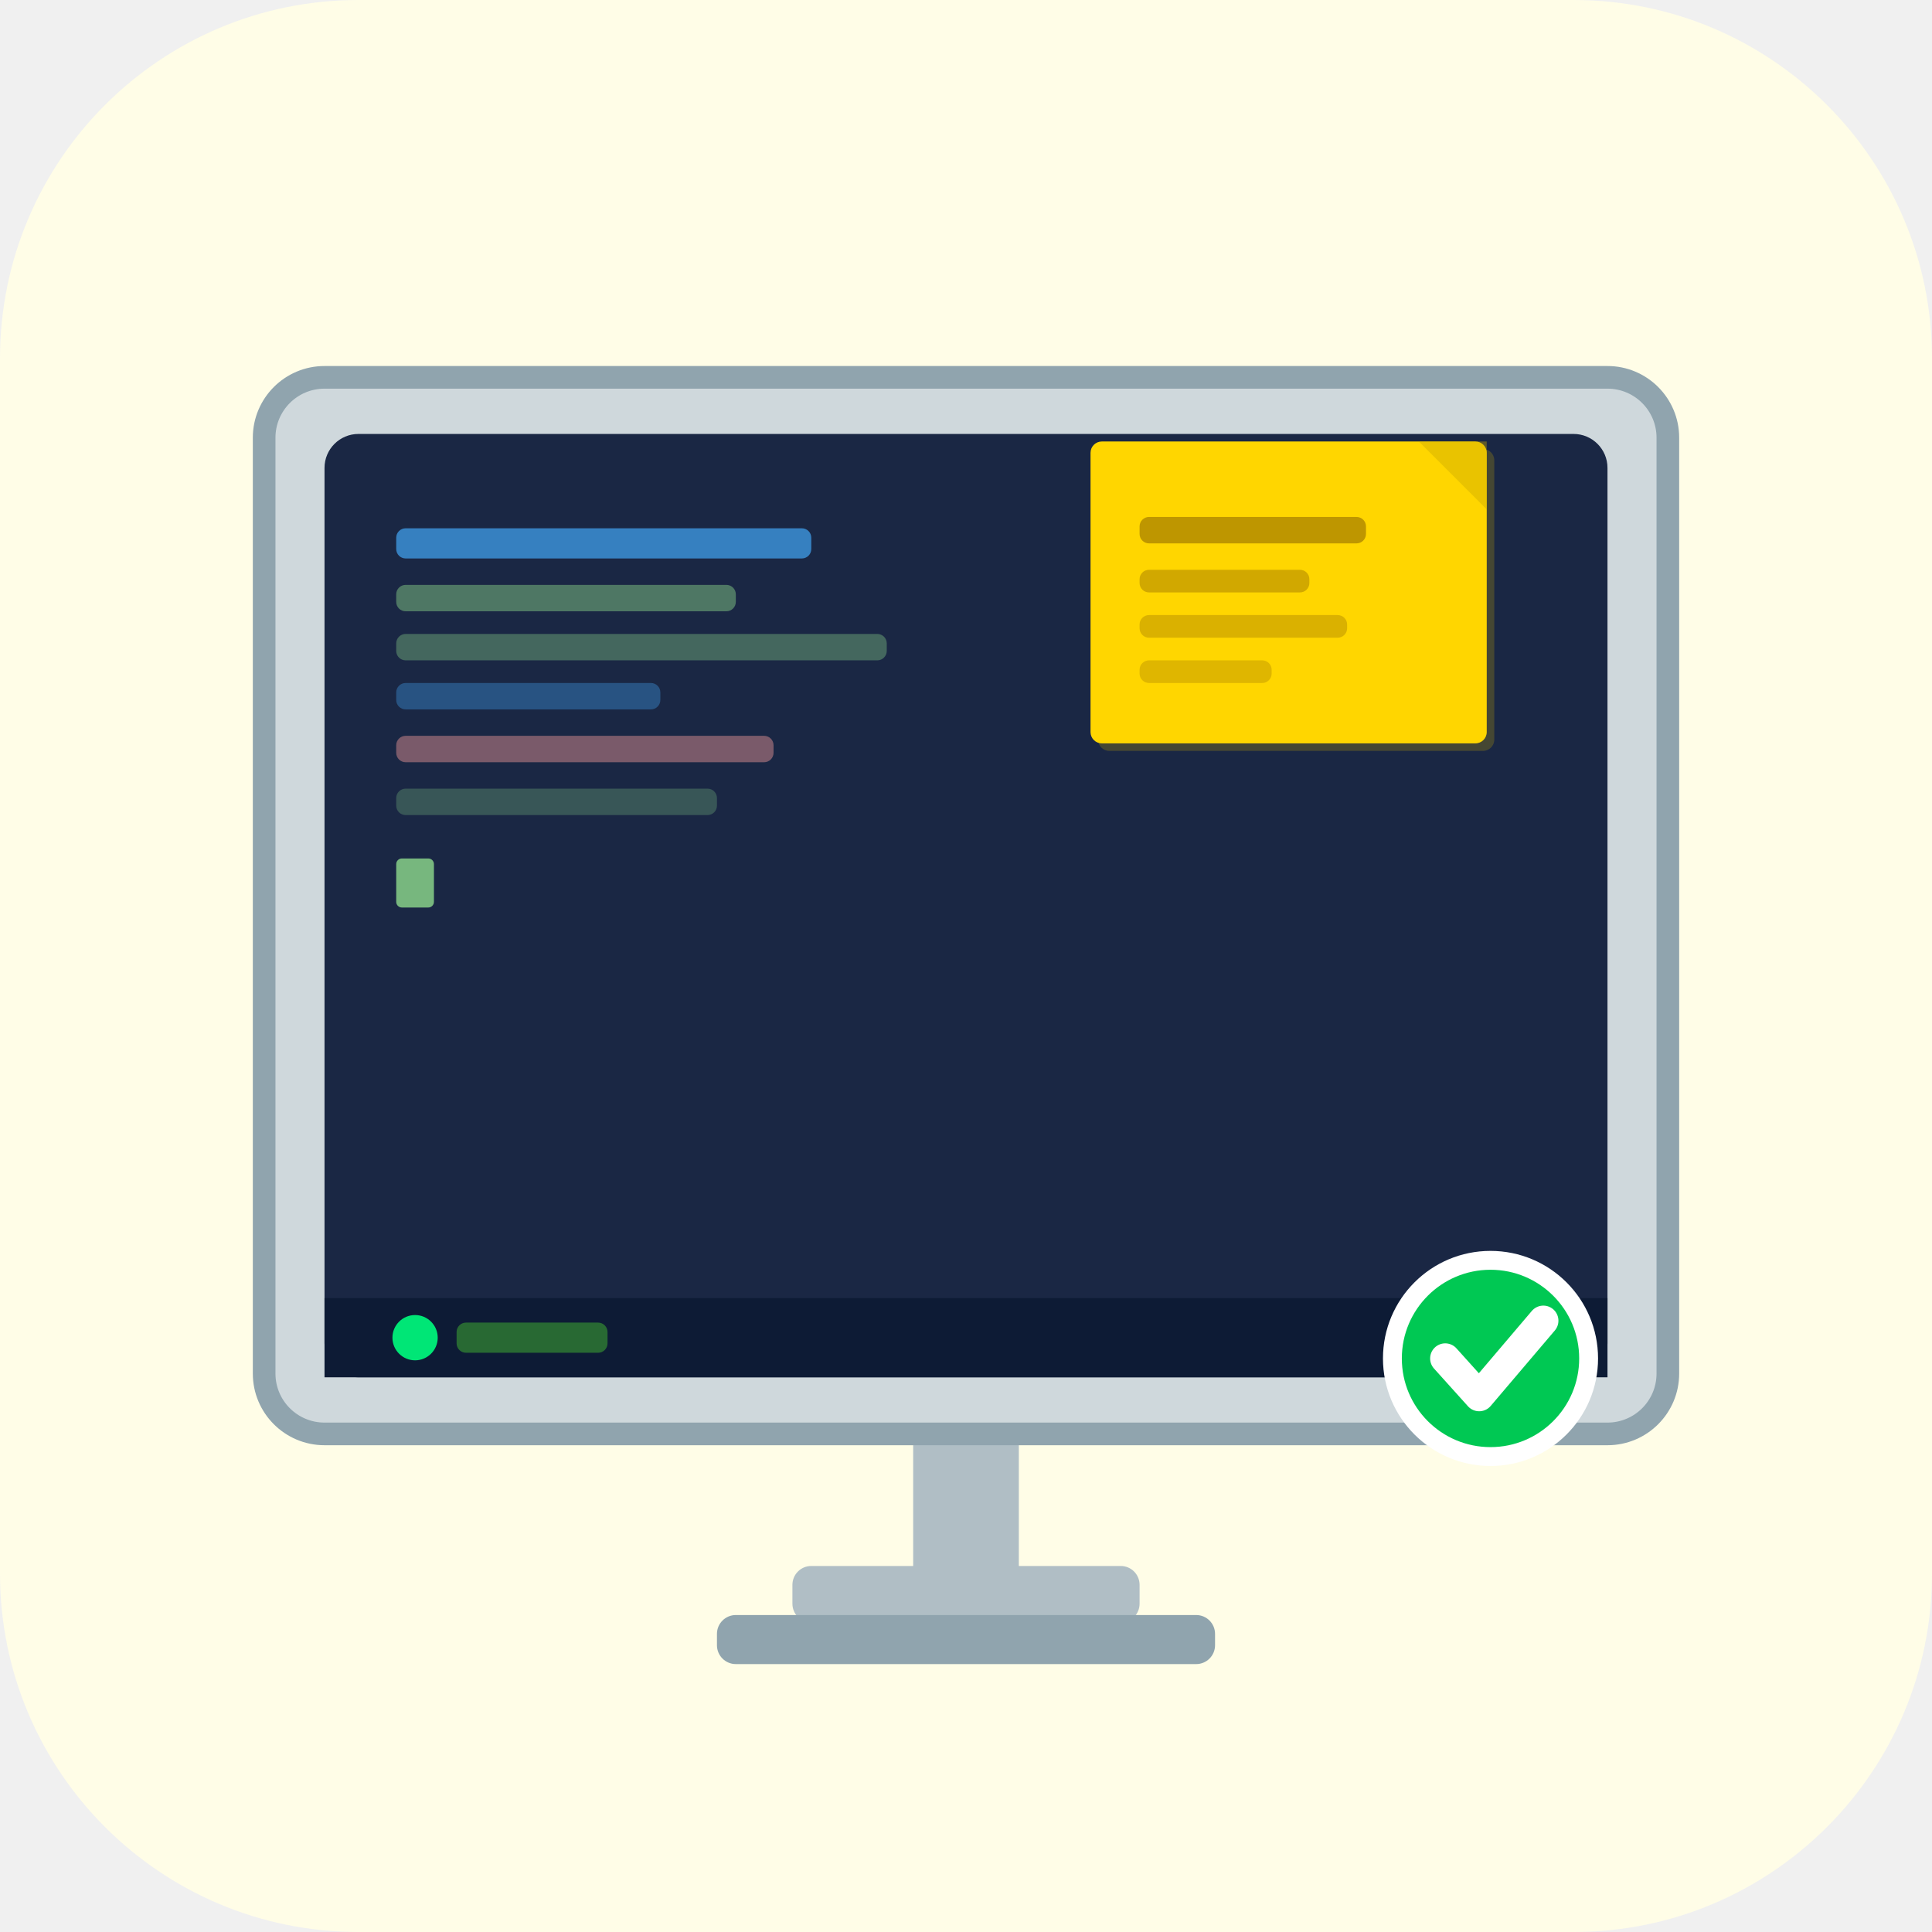
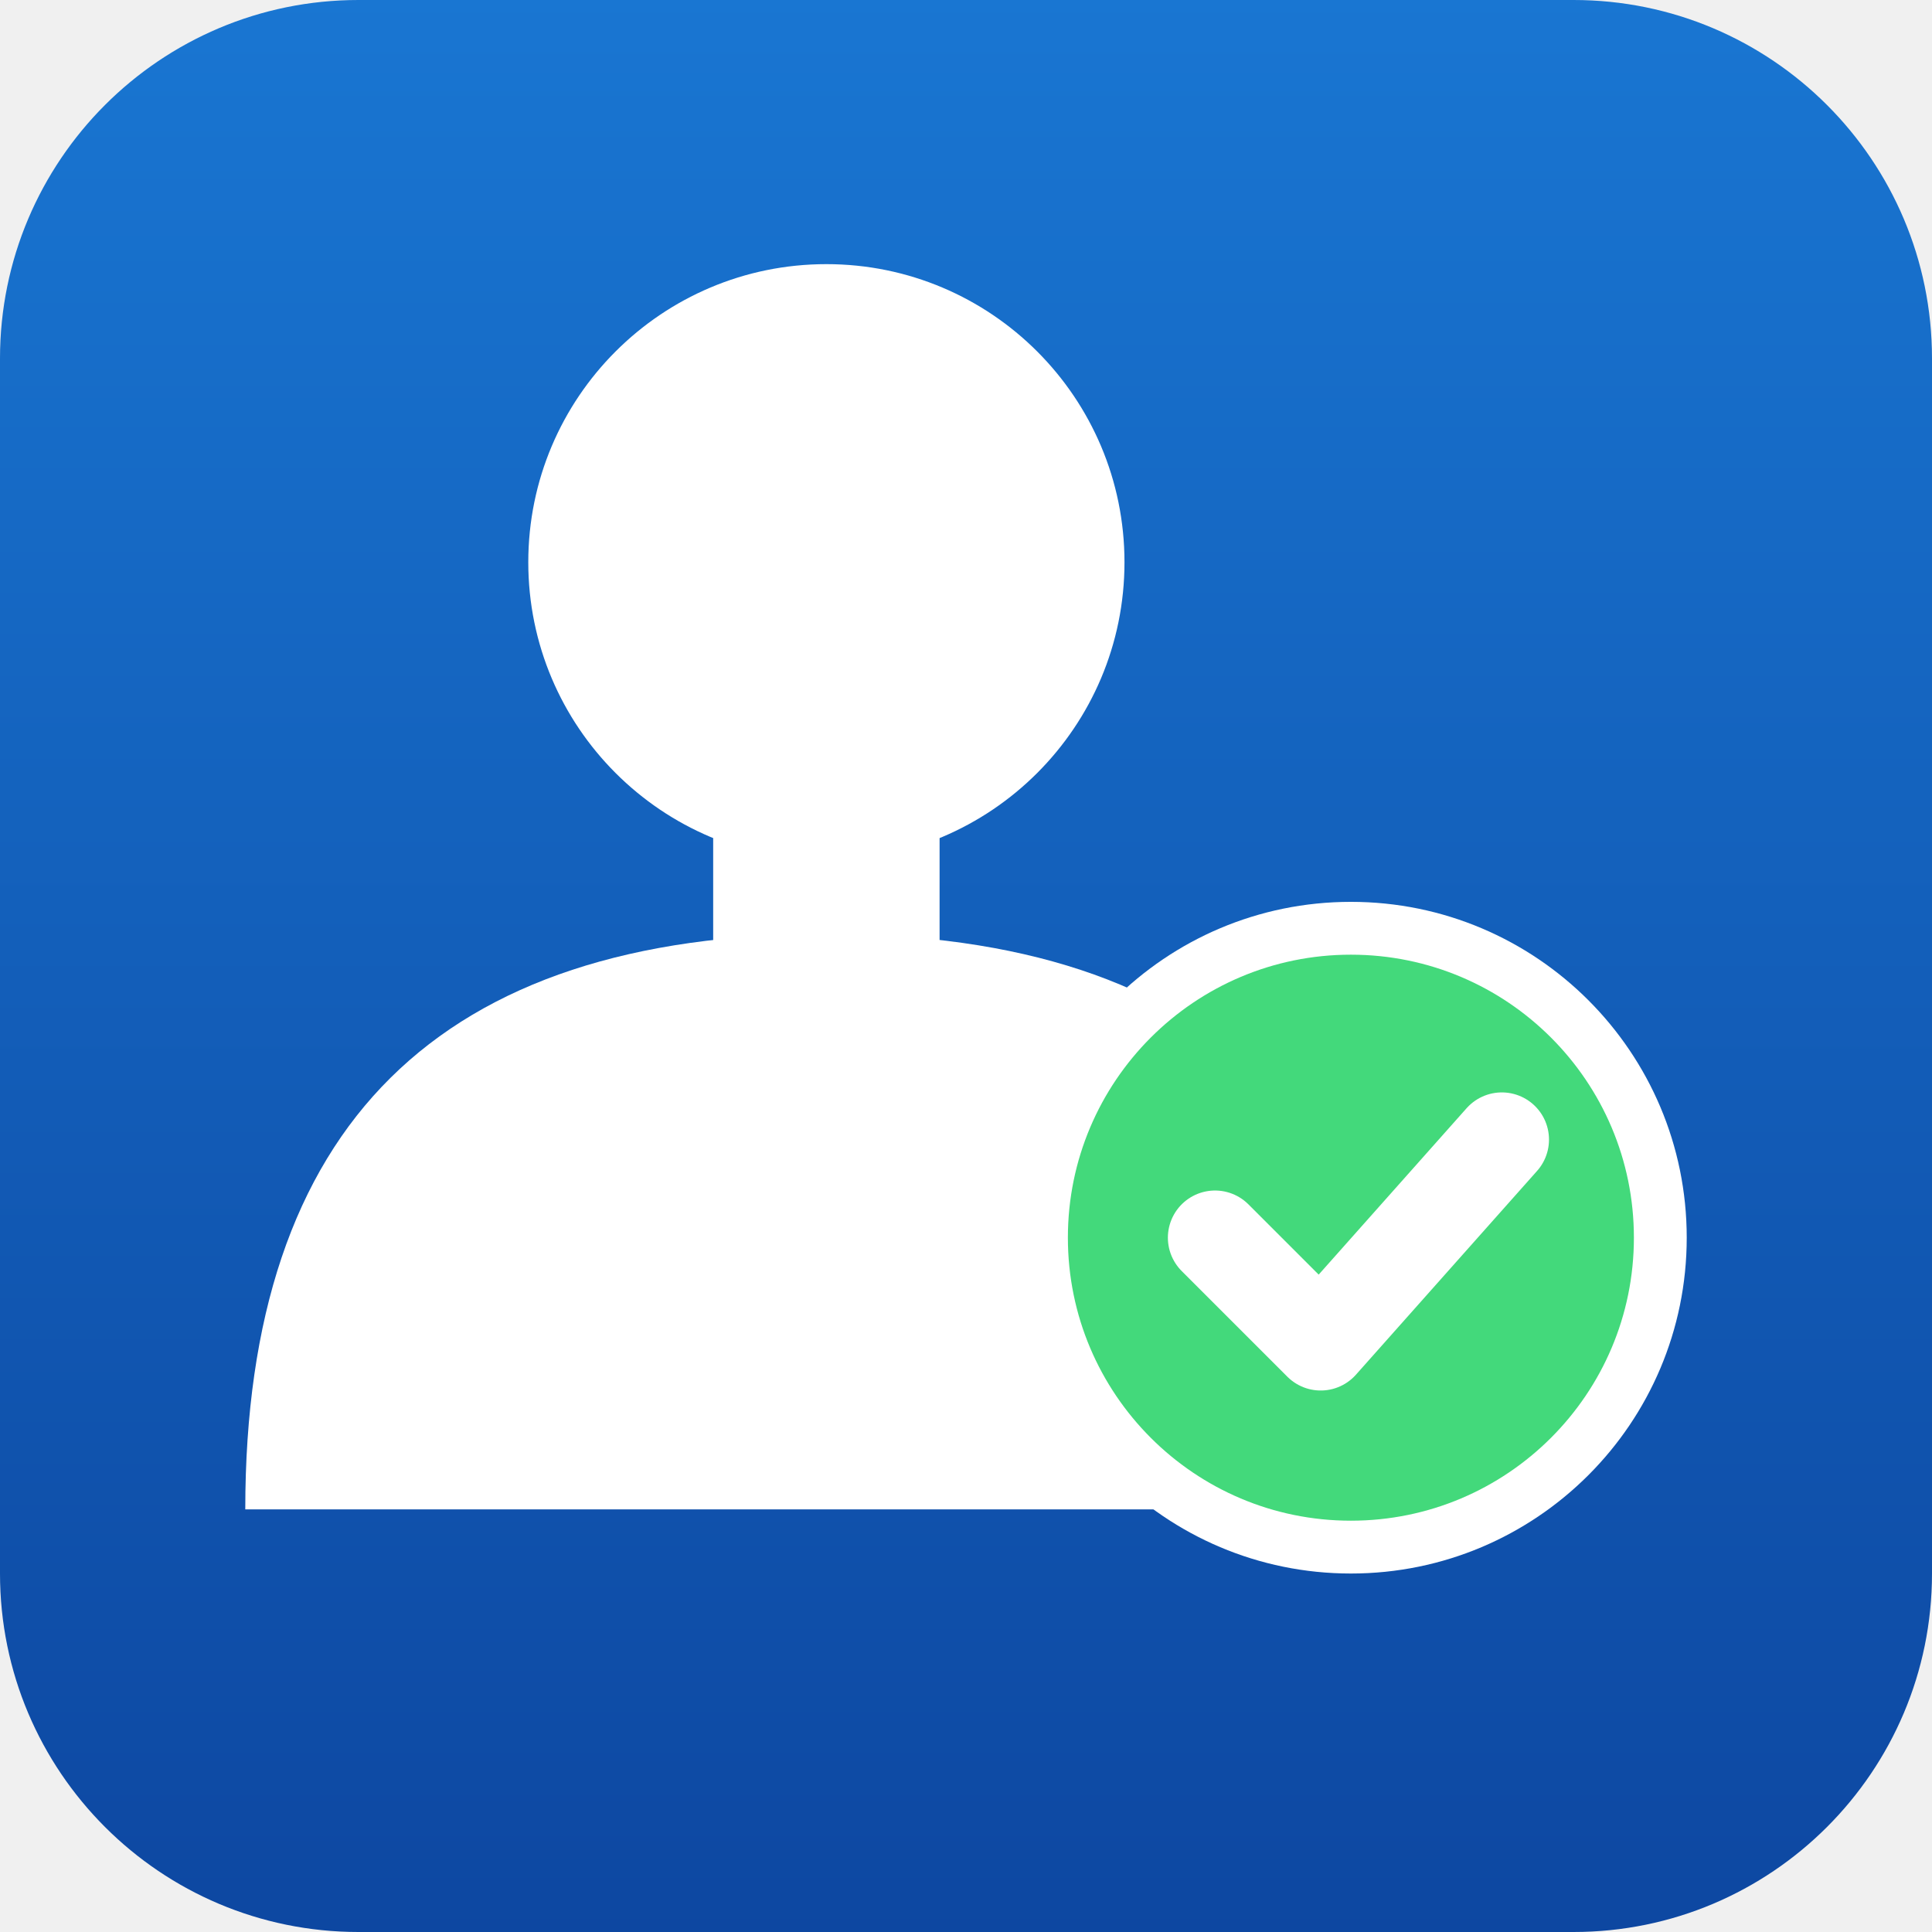
<svg xmlns="http://www.w3.org/2000/svg" viewBox="0 0 1024 1024">
-   <rect width="1024" height="1024" rx="190" fill="#FFFDE7" />
-   <rect x="420" y="830" width="184" height="30" rx="10" fill="#B0BEC5" />
-   <rect x="380" y="856" width="264" height="26" rx="10" fill="#90A4AE" />
-   <rect x="484" y="750" width="56" height="90" rx="8" fill="#B0BEC5" />
-   <rect x="140" y="200" width="744" height="560" rx="32" fill="#CFD8DC" />
-   <rect x="140" y="200" width="744" height="560" rx="32" fill="none" stroke="#90A4AE" stroke-width="12" />
-   <rect x="172" y="230" width="680" height="500" rx="18" fill="#1A2744" />
-   <rect x="210" y="280" width="220" height="16" rx="5" fill="#42A5F5" opacity="0.7" />
-   <rect x="210" y="310" width="180" height="14" rx="5" fill="#81C784" opacity="0.5" />
-   <rect x="210" y="336" width="260" height="14" rx="5" fill="#81C784" opacity="0.4" />
-   <rect x="210" y="362" width="140" height="14" rx="5" fill="#42A5F5" opacity="0.35" />
-   <rect x="210" y="390" width="200" height="14" rx="5" fill="#EF9A9A" opacity="0.45" />
-   <rect x="210" y="418" width="170" height="14" rx="5" fill="#81C784" opacity="0.3" />
-   <rect x="210" y="455" width="20" height="26" rx="3" fill="#81C784" opacity="0.9" />
-   <rect x="172" y="688" width="680" height="42" rx="0 0 18 18" fill="#0D1B35" />
-   <circle cx="220" cy="709" r="12" fill="#00E676" />
-   <rect x="242" y="701" width="80" height="16" rx="5" fill="#2E7D32" opacity="0.8" />
-   <rect x="582" y="238" width="210" height="160" rx="6" fill="#C8A800" opacity="0.25" />
-   <rect x="578" y="234" width="210" height="160" rx="6" fill="#FFD600" />
-   <polygon points="788,234 788,270 752,234" fill="#C8A800" opacity="0.4" />
-   <rect x="604" y="274" width="120" height="14" rx="5" fill="#A37A00" opacity="0.7" />
-   <rect x="604" y="302" width="90" height="12" rx="5" fill="#A37A00" opacity="0.5" />
-   <rect x="604" y="326" width="110" height="12" rx="5" fill="#A37A00" opacity="0.4" />
-   <rect x="604" y="350" width="70" height="12" rx="5" fill="#A37A00" opacity="0.35" />
-   <circle cx="790" cy="720" r="52" fill="#00C853" />
-   <circle cx="790" cy="720" r="52" fill="none" stroke="#FFFFFF" stroke-width="10" />
-   <polyline points="766,720 784,740 818,700" fill="none" stroke="white" stroke-width="16" stroke-linecap="round" stroke-linejoin="round" />
+   <defs>
+     <linearGradient id="bg02" x1="0" y1="0" x2="0" y2="1">
+       <stop offset="0%" stop-color="#1976D2" />
+       <stop offset="100%" stop-color="#0D47A1" />
+     </linearGradient>
+     <clipPath id="cp02">
+       <rect width="1024" height="1024" rx="190" />
+     </clipPath>
+   </defs>
+   <rect width="1024" height="1024" rx="190" fill="url(#bg02)" />
+   <circle cx="438" cy="298" r="158" fill="white" clip-path="url(#cp02)" />
+   <rect x="378" y="420" width="120" height="110" fill="white" clip-path="url(#cp02)" />
+   <path d="M130,800 Q130,495 438,495 Q746,495 746,800 Z" fill="white" clip-path="url(#cp02)" />
+   <circle cx="716" cy="656" r="178" fill="white" />
+   <circle cx="716" cy="656" r="150" fill="#43D97B" />
+   <polyline points="644,656 700,712 796,604" fill="none" stroke="white" stroke-width="50" stroke-linecap="round" stroke-linejoin="round" />
</svg>
